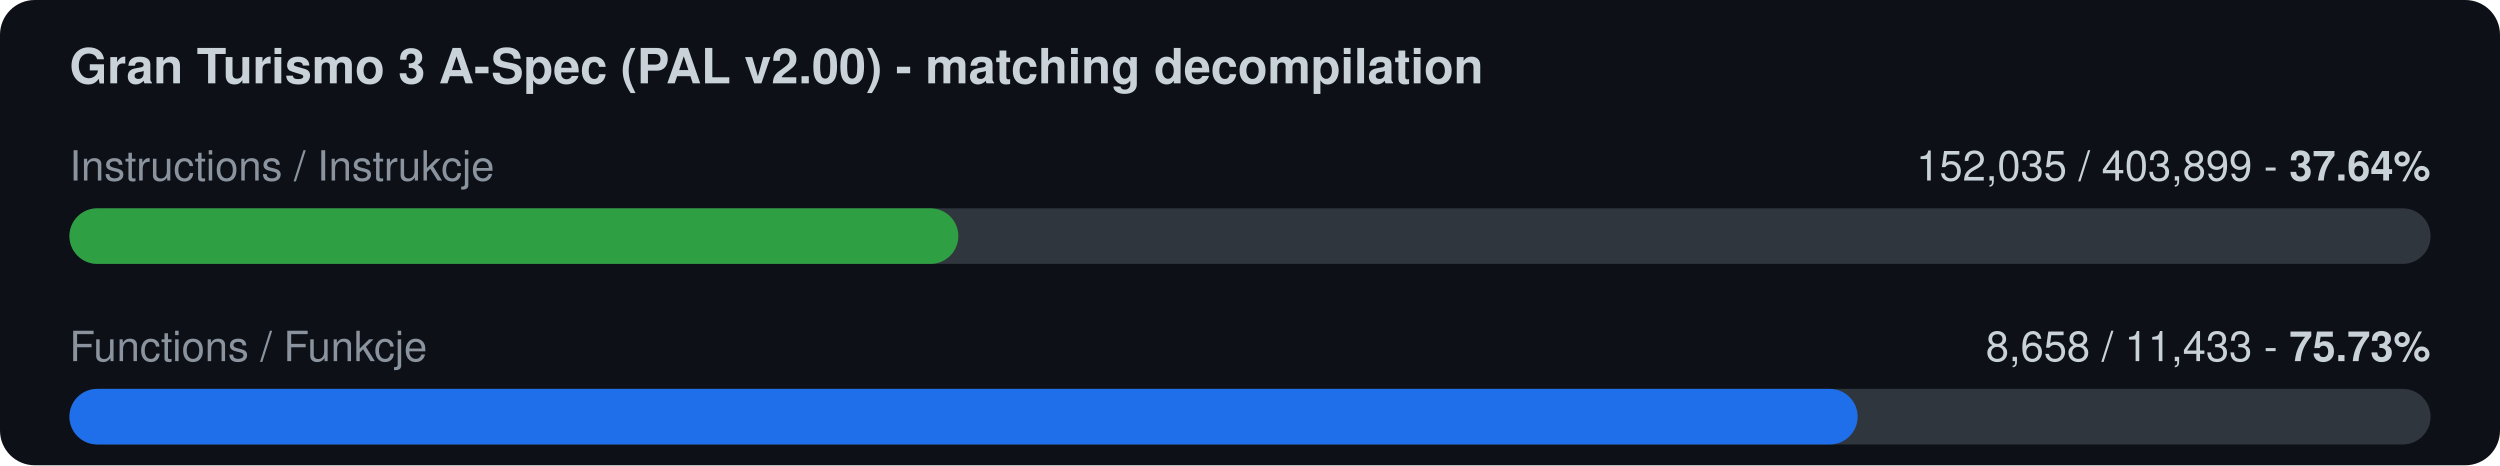
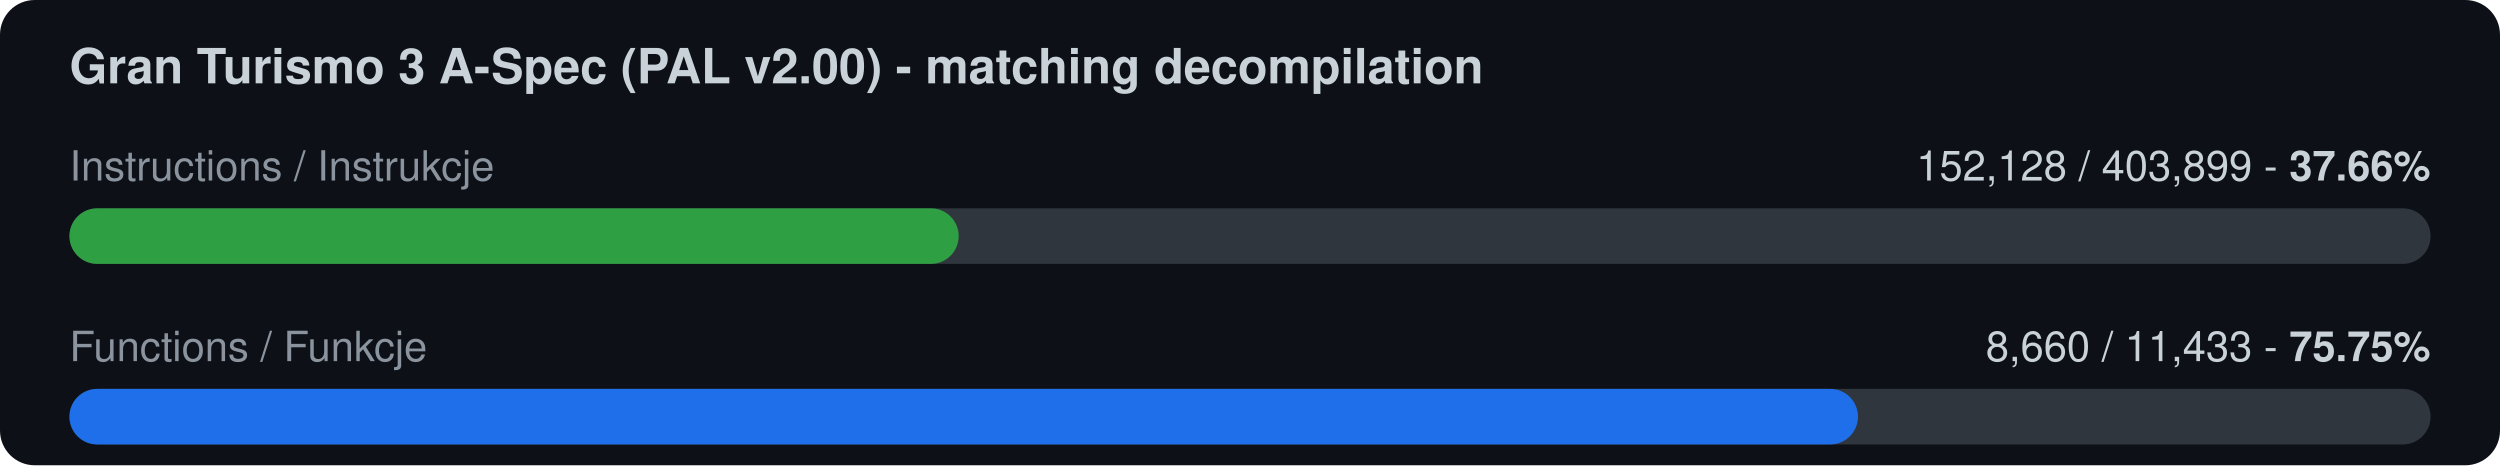
<svg xmlns="http://www.w3.org/2000/svg" width="720" height="134" viewBox="0 0 720 134">
  <rect width="720" height="134" rx="10" fill="#0d1117" />
  <text x="20" y="24" font-family="-apple-system,Segoe UI,Helvetica,Arial,sans-serif" font-size="14" font-weight="600" fill="#c9d1d9">Gran Turismo 3 A-Spec (PAL v2.00) - matching decompilation</text>
  <text x="20" y="52" font-family="-apple-system,Segoe UI,Helvetica,Arial,sans-serif" font-size="12" fill="#8b949e">Instructions / Instrukcje</text>
-   <text x="700" y="52" font-family="-apple-system,Segoe UI,Helvetica,Arial,sans-serif" font-size="12" fill="#c9d1d9" text-anchor="end">152,035 / 403,899  -  <tspan font-weight="700">37.64%</tspan>
+   <text x="700" y="52" font-family="-apple-system,Segoe UI,Helvetica,Arial,sans-serif" font-size="12" fill="#c9d1d9" text-anchor="end">152,128 / 403,899  -  <tspan font-weight="700">37.66%</tspan>
  </text>
  <rect x="20" y="60" width="680" height="16" rx="8" fill="#30363d" />
-   <rect x="20" y="60" width="256.0" height="16" rx="8" fill="#2ea043" />
+   <rect x="20" y="60" width="256.1" height="16" rx="8" fill="#2ea043" />
  <text x="20" y="104" font-family="-apple-system,Segoe UI,Helvetica,Arial,sans-serif" font-size="12" fill="#8b949e">Functions / Funkcje</text>
-   <text x="700" y="104" font-family="-apple-system,Segoe UI,Helvetica,Arial,sans-serif" font-size="12" fill="#c9d1d9" text-anchor="end">8,658 / 11,433  -  <tspan font-weight="700">75.73%</tspan>
+   <text x="700" y="104" font-family="-apple-system,Segoe UI,Helvetica,Arial,sans-serif" font-size="12" fill="#c9d1d9" text-anchor="end">8,660 / 11,433  -  <tspan font-weight="700">75.75%</tspan>
  </text>
  <rect x="20" y="112" width="680" height="16" rx="8" fill="#30363d" />
-   <rect x="20" y="112" width="515.0" height="16" rx="8" fill="#1f6feb" />
+   <rect x="20" y="112" width="515.1" height="16" rx="8" fill="#1f6feb" />
</svg>
